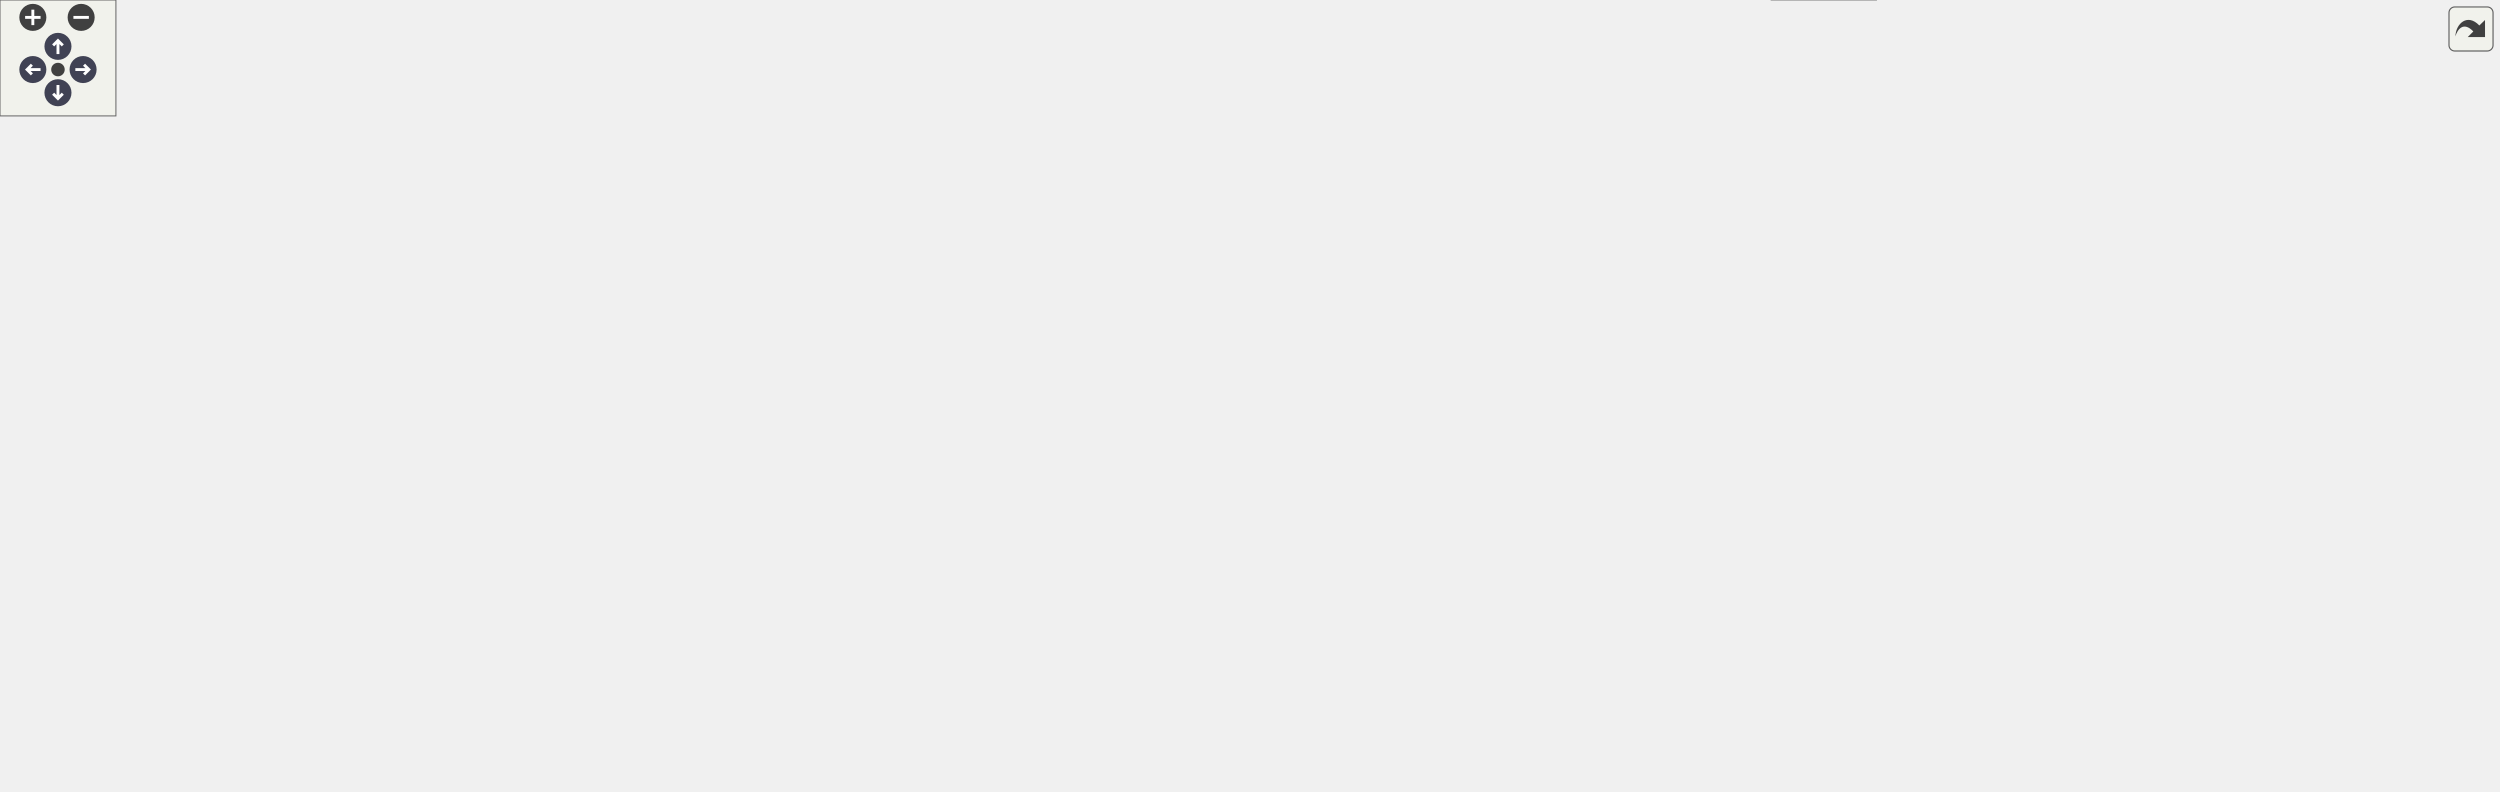
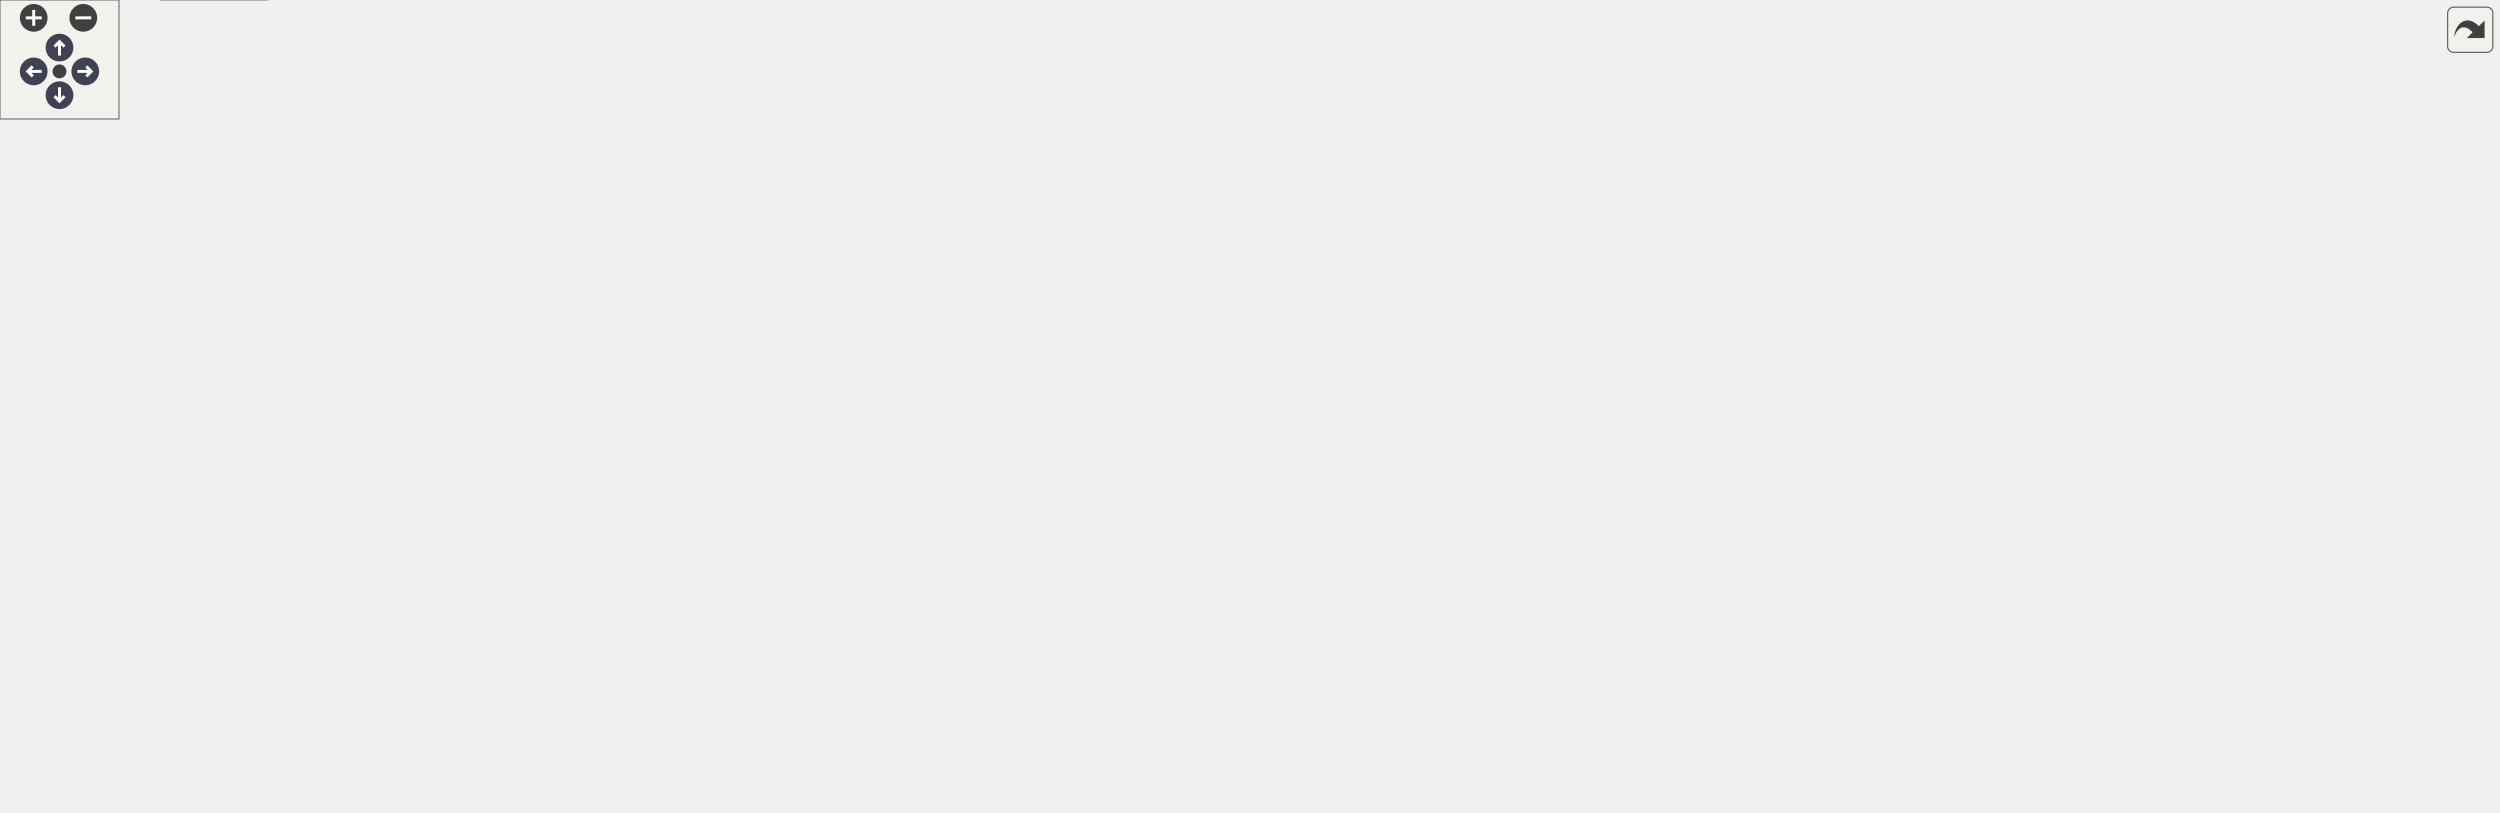
<svg xmlns="http://www.w3.org/2000/svg" xmlns:xlink="http://www.w3.org/1999/xlink" id="main" version="1.1" xml:space="preserve">
  <style type="text/css">
.node, .edge {opacity: 0.7;}
.node.selected, .edge.selected {opacity: 1;}
.edge:hover path { stroke: red; }
.edge:hover polygon { stroke: red; fill: red; }
</style>
  <defs>
    <circle id="rim" cx="0" cy="0" r="7" />
    <circle id="rim2" cx="0" cy="0" r="3.5" />
    <g id="zoomPlus">
      <use xlink:href="#rim" fill="#404040">
        <set attributeName="fill" to="#808080" begin="zoomplus.mouseover" end="zoomplus.mouseout" />
      </use>
      <path d="M-4,0h8M0,-4v8" fill="none" stroke="white" stroke-width="1.5" pointer-events="none" />
    </g>
    <g id="zoomMin">
      <use xlink:href="#rim" fill="#404040">
        <set attributeName="fill" to="#808080" begin="zoomminus.mouseover" end="zoomminus.mouseout" />
      </use>
      <path d="M-4,0h8" fill="none" stroke="white" stroke-width="1.5" pointer-events="none" />
    </g>
    <g id="arrowUp" transform="translate(30 24)">
      <use xlink:href="#rim" />
      <path pointer-events="none" fill="none" stroke="white" stroke-width="1.5" d="M0,-3.0v7 M-2.5,-0.5L0,-3.0L2.5,-0.5" />
    </g>
    <g id="arrowRight" transform="rotate(90) translate(36 -43)">
      <use xlink:href="#rim" />
      <path pointer-events="none" fill="none" stroke="white" stroke-width="1.5" d="M0,-3.0v7 M-2.5,-0.5L0,-3.0L2.5,-0.5" />
    </g>
    <g id="arrowDown" transform="rotate(180) translate(-30 -48)">
      <use xlink:href="#rim" />
      <path pointer-events="none" fill="none" stroke="white" stroke-width="1.5" d="M0,-3.0v7 M-2.5,-0.5L0,-3.0L2.5,-0.5" />
    </g>
    <g id="arrowLeft" transform="rotate(270) translate(-36 17)">
      <use xlink:href="#rim" />
      <path pointer-events="none" fill="none" stroke="white" stroke-width="1.5" d="M0,-3.0v7 M-2.5,-0.5L0,-3.0L2.5,-0.5" />
    </g>
    <g id="resetDef">
      <use xlink:href="#rim2" fill="#404040">
        <set attributeName="fill" to="#808080" begin="reset.mouseover" end="reset.mouseout" />
      </use>
    </g>
  </defs>
  <svg id="graph" class="graph">
    <g id="viewport">
      <g id="Node000001" class="node">
        <g id="a_Node000001">
          <a xlink:title=" ">
-             <polygon fill="#999999" stroke="#666666" points="1127,-349 1019,-349 1019,-330 1127,-330 1127,-349" />
-             <text text-anchor="middle" x="1073" y="-337" font-family="Helvetica,sans-Serif" font-size="10.00">SocketTLSContext.h</text>
+             <polygon fill="#999999" stroke="#666666" points="314,-349 206,-349 206,-330 314,-330 314,-349" />
+             <text text-anchor="middle" x="260" y="-337" font-family="Helvetica,sans-Serif" font-size="10.00">SocketTLSContext.h</text>
          </a>
        </g>
      </g>
      <g id="Node000002" class="node">
        <g id="a_Node000002">
          <a xlink:href="Arena_8h.html" target="_top" xlink:title=" ">
-             <polygon fill="white" stroke="#666666" points="897,-129 825,-129 825,-110 897,-110 897,-129" />
-             <text text-anchor="middle" x="861" y="-117" font-family="Helvetica,sans-Serif" font-size="10.00">core/Arena.h</text>
+             <polygon fill="white" stroke="#666666" points="176,-129 104,-129 104,-110 176,-110 176,-129" />
+             <text text-anchor="middle" x="140" y="-117" font-family="Helvetica,sans-Serif" font-size="10.00">core/Arena.h</text>
          </a>
        </g>
      </g>
      <g id="edge1_Node000001_Node000002" class="edge">
        <g id="a_edge1_Node000001_Node000002">
          <a xlink:title=" ">
-             <path fill="none" stroke="#63b8ff" d="M1024.15,-329.94C999.31,-323.52 970.01,-312.54 949,-294 900.1,-250.85 874.9,-174.08 865.47,-138.96" />
-             <polygon fill="#63b8ff" stroke="#63b8ff" points="868.82,-137.94 862.95,-129.12 862.04,-139.67 868.82,-137.94" />
+             <path fill="none" stroke="#63b8ff" d="M226.76,-330C207.54,-323.35 184.55,-312.13 171,-294 135.94,-247.1 135.97,-173.37 138.23,-139.13" />
+             <polygon fill="#63b8ff" stroke="#63b8ff" points="141.72,-139.37 139.03,-129.12 134.74,-138.81 141.72,-139.37" />
          </a>
        </g>
      </g>
      <g id="Node000004" class="node">
        <g id="a_Node000004">
          <a xlink:href="Except_8h.html" target="_top" xlink:title=" ">
-             <polygon fill="white" stroke="#666666" points="982.5,-74 905.5,-74 905.5,-55 982.5,-55 982.5,-74" />
-             <text text-anchor="middle" x="944" y="-62" font-family="Helvetica,sans-Serif" font-size="10.00">core/Except.h</text>
+             <polygon fill="white" stroke="#666666" points="146.5,-74 69.5,-74 69.5,-55 146.5,-55 146.5,-74" />
+             <text text-anchor="middle" x="108" y="-62" font-family="Helvetica,sans-Serif" font-size="10.00">core/Except.h</text>
          </a>
        </g>
      </g>
      <g id="edge5_Node000001_Node000004" class="edge">
        <g id="a_edge5_Node000001_Node000004">
          <a xlink:title=" ">
-             <path fill="none" stroke="#63b8ff" d="M1073,-329.82C1073,-311.48 1073,-267.44 1073,-230.5 1073,-230.5 1073,-230.5 1073,-173.5 1073,-124.7 1018.06,-93.6 979.89,-77.88" />
-             <polygon fill="#63b8ff" stroke="#63b8ff" points="980.69,-74.43 970.11,-74.03 978.13,-80.95 980.69,-74.43" />
+             <path fill="none" stroke="#63b8ff" d="M205.81,-338.89C129.61,-336.28 0,-318.85 0,-230.5 0,-230.5 0,-230.5 0,-173.5 0,-128.37 47.74,-95.51 79.74,-78.55" />
+             <polygon fill="#63b8ff" stroke="#63b8ff" points="81.36,-81.65 88.69,-74 78.19,-75.41 81.36,-81.65" />
          </a>
        </g>
      </g>
      <g id="Node000006" class="node">
        <g id="a_Node000006">
          <a xlink:href="SocketTLS_8h.html" target="_top" xlink:title=" ">
-             <polygon fill="white" stroke="#666666" points="1044.5,-294 957.5,-294 957.5,-275 1044.5,-275 1044.5,-294" />
-             <text text-anchor="middle" x="1001" y="-282" font-family="Helvetica,sans-Serif" font-size="10.00">tls/SocketTLS.h</text>
+             <polygon fill="white" stroke="#666666" points="267.5,-294 180.5,-294 180.5,-275 267.5,-275 267.5,-294" />
+             <text text-anchor="middle" x="224" y="-282" font-family="Helvetica,sans-Serif" font-size="10.00">tls/SocketTLS.h</text>
          </a>
        </g>
      </g>
      <g id="edge6_Node000001_Node000006" class="edge">
        <g id="a_edge6_Node000001_Node000006">
          <a xlink:title=" ">
-             <path fill="none" stroke="#63b8ff" d="M1061.43,-329.98C1050.58,-322 1034.12,-309.88 1021.12,-300.31" />
-             <polygon fill="#63b8ff" stroke="#63b8ff" points="1022.91,-297.28 1012.78,-294.17 1018.76,-302.92 1022.91,-297.28" />
+             <path fill="none" stroke="#63b8ff" d="M254.06,-329.75C249.02,-322.34 241.66,-311.5 235.49,-302.41" />
+             <polygon fill="#63b8ff" stroke="#63b8ff" points="238.35,-300.39 229.83,-294.09 232.56,-304.33 238.35,-300.39" />
          </a>
        </g>
      </g>
      <g id="Node000025" class="node">
        <g id="a_Node000025">
-           <a xlink:title=" ">
-             <polygon fill="#e0e0e0" stroke="#999999" points="1175,-294 1101,-294 1101,-275 1175,-275 1175,-294" />
-             <text text-anchor="middle" x="1138" y="-282" font-family="Helvetica,sans-Serif" font-size="10.00">openssl/ssl.h</text>
+           <a xlink:href="SocketTLSConfig_8h.html" target="_top" xlink:title=" ">
+             <polygon fill="white" stroke="#666666" points="468,-294 352,-294 352,-275 468,-275 468,-294" />
+             <text text-anchor="middle" x="410" y="-282" font-family="Helvetica,sans-Serif" font-size="10.00">tls/SocketTLSConfig.h</text>
          </a>
        </g>
      </g>
      <g id="edge38_Node000001_Node000025" class="edge">
        <g id="a_edge38_Node000001_Node000025">
          <a xlink:title=" ">
-             <path fill="none" stroke="#63b8ff" d="M1083.44,-329.98C1093.15,-322.07 1107.82,-310.11 1119.5,-300.58" />
-             <polygon fill="#63b8ff" stroke="#63b8ff" points="1121.83,-303.2 1127.37,-294.17 1117.4,-297.78 1121.83,-303.2" />
-           </a>
-         </g>
-       </g>
-       <g id="Node000026" class="node">
-         <g id="a_Node000026">
-           <a xlink:title=" ">
-             <polygon fill="#e0e0e0" stroke="#999999" points="1293,-294 1193,-294 1193,-275 1293,-275 1293,-294" />
-             <text text-anchor="middle" x="1243" y="-282" font-family="Helvetica,sans-Serif" font-size="10.00">openssl/x509_vfy.h</text>
-           </a>
-         </g>
-       </g>
-       <g id="edge39_Node000001_Node000026" class="edge">
-         <g id="a_edge39_Node000001_Node000026">
-           <a xlink:title=" ">
-             <path fill="none" stroke="#63b8ff" d="M1100.31,-329.98C1128.85,-321.09 1173.83,-307.07 1205.64,-297.15" />
-             <polygon fill="#63b8ff" stroke="#63b8ff" points="1206.97,-300.4 1215.47,-294.08 1204.88,-293.72 1206.97,-300.4" />
+             <path fill="none" stroke="#63b8ff" d="M284.1,-329.98C308.88,-321.23 347.7,-307.51 375.69,-297.62" />
+             <polygon fill="#63b8ff" stroke="#63b8ff" points="377.2,-300.8 385.46,-294.17 374.87,-294.2 377.2,-300.8" />
+           </a>
+         </g>
+       </g>
+       <g id="Node000027" class="node">
+         <g id="a_Node000027">
+           <a xlink:title=" ">
+             <polygon fill="#e0e0e0" stroke="#999999" points="360,-239 286,-239 286,-220 360,-220 360,-239" />
+             <text text-anchor="middle" x="323" y="-227" font-family="Helvetica,sans-Serif" font-size="10.00">openssl/ssl.h</text>
+           </a>
+         </g>
+       </g>
+       <g id="edge43_Node000001_Node000027" class="edge">
+         <g id="a_edge43_Node000001_Node000027">
+           <a xlink:title=" ">
+             <path fill="none" stroke="#63b8ff" d="M265.16,-329.66C275.54,-311.85 299.16,-271.37 312.79,-248.01" />
+             <polygon fill="#63b8ff" stroke="#63b8ff" points="315.93,-249.56 317.95,-239.16 309.89,-246.03 315.93,-249.56" />
+           </a>
+         </g>
+       </g>
+       <g id="Node000030" class="node">
+         <g id="a_Node000030">
+           <a xlink:title=" ">
+             <polygon fill="#e0e0e0" stroke="#999999" points="586,-294 486,-294 486,-275 586,-275 586,-294" />
+             <text text-anchor="middle" x="536" y="-282" font-family="Helvetica,sans-Serif" font-size="10.00">openssl/x509_vfy.h</text>
+           </a>
+         </g>
+       </g>
+       <g id="edge44_Node000001_Node000030" class="edge">
+         <g id="a_edge44_Node000001_Node000030">
+           <a xlink:title=" ">
+             <path fill="none" stroke="#63b8ff" d="M304.34,-329.98C352.49,-320.74 429.42,-305.97 481.29,-296.01" />
+             <polygon fill="#63b8ff" stroke="#63b8ff" points="482.15,-299.41 491.31,-294.08 480.83,-292.53 482.15,-299.41" />
          </a>
        </g>
      </g>
      <g id="Node000003" class="node">
        <g id="a_Node000003">
          <a xlink:title=" ">
-             <polygon fill="#e0e0e0" stroke="#999999" points="819,-74 767,-74 767,-55 819,-55 819,-74" />
-             <text text-anchor="middle" x="793" y="-62" font-family="Helvetica,sans-Serif" font-size="10.00">stddef.h</text>
+             <polygon fill="#e0e0e0" stroke="#999999" points="661,-74 609,-74 609,-55 661,-55 661,-74" />
+             <text text-anchor="middle" x="635" y="-62" font-family="Helvetica,sans-Serif" font-size="10.00">stddef.h</text>
          </a>
        </g>
      </g>
      <g id="edge2_Node000002_Node000003" class="edge">
        <g id="a_edge2_Node000002_Node000003">
          <a xlink:title=" ">
-             <path fill="none" stroke="#63b8ff" d="M850.07,-109.98C839.92,-102.07 824.58,-90.11 812.35,-80.58" />
-             <polygon fill="#63b8ff" stroke="#63b8ff" points="814.16,-77.56 804.12,-74.17 809.86,-83.08 814.16,-77.56" />
+             <path fill="none" stroke="#63b8ff" d="M176.4,-114.6C268,-104.8 507.25,-79.18 598.72,-69.38" />
+             <polygon fill="#63b8ff" stroke="#63b8ff" points="599.3,-72.84 608.87,-68.3 598.56,-65.88 599.3,-72.84" />
          </a>
        </g>
      </g>
      <g id="edge3_Node000002_Node000004" class="edge">
        <g id="a_edge3_Node000002_Node000004">
          <a xlink:title=" ">
-             <path fill="none" stroke="#63b8ff" d="M874.34,-109.98C887.09,-101.84 906.55,-89.41 921.67,-79.76" />
-             <polygon fill="#63b8ff" stroke="#63b8ff" points="923.88,-82.5 930.42,-74.17 920.11,-76.6 923.88,-82.5" />
+             <path fill="none" stroke="#63b8ff" d="M134.72,-109.75C130.29,-102.42 123.84,-91.73 118.38,-82.7" />
+             <polygon fill="#63b8ff" stroke="#63b8ff" points="121.35,-80.84 113.19,-74.09 115.36,-84.46 121.35,-80.84" />
          </a>
        </g>
      </g>
      <g id="Node000005" class="node">
        <g id="a_Node000005">
          <a xlink:title=" ">
-             <polygon fill="#e0e0e0" stroke="#999999" points="971,-19 917,-19 917,0 971,0 971,-19" />
-             <text text-anchor="middle" x="944" y="-7" font-family="Helvetica,sans-Serif" font-size="10.00">setjmp.h</text>
+             <polygon fill="#e0e0e0" stroke="#999999" points="135,-19 81,-19 81,0 135,0 135,-19" />
+             <text text-anchor="middle" x="108" y="-7" font-family="Helvetica,sans-Serif" font-size="10.00">setjmp.h</text>
          </a>
        </g>
      </g>
      <g id="edge4_Node000004_Node000005" class="edge">
        <g id="a_edge4_Node000004_Node000005">
          <a xlink:title=" ">
-             <path fill="none" stroke="#63b8ff" d="M944,-54.75C944,-47.8 944,-37.85 944,-29.13" />
-             <polygon fill="#63b8ff" stroke="#63b8ff" points="947.5,-29.09 944,-19.09 940.5,-29.09 947.5,-29.09" />
+             <path fill="none" stroke="#63b8ff" d="M108,-54.75C108,-47.8 108,-37.85 108,-29.13" />
+             <polygon fill="#63b8ff" stroke="#63b8ff" points="111.5,-29.09 108,-19.09 104.5,-29.09 111.5,-29.09" />
          </a>
        </g>
      </g>
      <g id="edge7_Node000006_Node000004" class="edge">
        <g id="a_edge7_Node000006_Node000004">
          <a xlink:title=" ">
-             <path fill="none" stroke="#63b8ff" d="M998.77,-274.95C990.38,-242.88 960.65,-129.2 948.87,-84.12" />
-             <polygon fill="#63b8ff" stroke="#63b8ff" points="952.2,-83.01 946.28,-74.22 945.42,-84.78 952.2,-83.01" />
+             <path fill="none" stroke="#63b8ff" d="M210.39,-274.79C179.67,-254.1 106.23,-198.47 88,-129 83.88,-113.3 90.3,-95.71 96.94,-83.03" />
+             <polygon fill="#63b8ff" stroke="#63b8ff" points="100.15,-84.46 102.11,-74.05 94.09,-80.97 100.15,-84.46" />
          </a>
        </g>
      </g>
      <g id="Node000007" class="node">
        <g id="a_Node000007">
          <a xlink:href="Socket_8h.html" target="_top" xlink:title=" ">
-             <polygon fill="white" stroke="#666666" points="803,-239 715,-239 715,-220 803,-220 803,-239" />
-             <text text-anchor="middle" x="759" y="-227" font-family="Helvetica,sans-Serif" font-size="10.00">socket/Socket.h</text>
+             <polygon fill="white" stroke="#666666" points="268,-239 180,-239 180,-220 268,-220 268,-239" />
+             <text text-anchor="middle" x="224" y="-227" font-family="Helvetica,sans-Serif" font-size="10.00">socket/Socket.h</text>
          </a>
        </g>
      </g>
      <g id="edge8_Node000006_Node000007" class="edge">
        <g id="a_edge8_Node000006_Node000007">
          <a xlink:title=" ">
-             <path fill="none" stroke="#63b8ff" d="M962.12,-274.98C920.26,-265.82 853.57,-251.21 808.12,-241.26" />
-             <polygon fill="#63b8ff" stroke="#63b8ff" points="808.7,-237.8 798.19,-239.08 807.21,-244.64 808.7,-237.8" />
+             <path fill="none" stroke="#63b8ff" d="M224,-274.75C224,-267.8 224,-257.85 224,-249.13" />
+             <polygon fill="#63b8ff" stroke="#63b8ff" points="227.5,-249.09 224,-239.09 220.5,-249.09 227.5,-249.09" />
          </a>
        </g>
      </g>
      <g id="edge9_Node000007_Node000004" class="edge">
        <g id="a_edge9_Node000007_Node000004">
          <a xlink:title=" ">
-             <path fill="none" stroke="#63b8ff" d="M786.97,-219.94C825.14,-206.77 892.91,-177.81 929,-129 938.57,-116.05 942.14,-97.89 943.42,-84.31" />
-             <polygon fill="#63b8ff" stroke="#63b8ff" points="946.92,-84.39 944.04,-74.19 939.93,-83.96 946.92,-84.39" />
+             <path fill="none" stroke="#63b8ff" d="M203.59,-219.94C173.33,-206 117.71,-175.2 95,-129 87.95,-114.66 92.72,-96.68 98.37,-83.52" />
+             <polygon fill="#63b8ff" stroke="#63b8ff" points="101.69,-84.69 102.88,-74.16 95.39,-81.65 101.69,-84.69" />
          </a>
        </g>
      </g>
      <g id="Node000008" class="node">
        <g id="a_Node000008">
          <a xlink:href="SocketConfig_8h.html" target="_top" xlink:title=" ">
-             <polygon fill="white" stroke="#666666" points="229,-129 123,-129 123,-110 229,-110 229,-129" />
-             <text text-anchor="middle" x="176" y="-117" font-family="Helvetica,sans-Serif" font-size="10.00">core/SocketConfig.h</text>
+             <polygon fill="white" stroke="#666666" points="992,-129 886,-129 886,-110 992,-110 992,-129" />
+             <text text-anchor="middle" x="939" y="-117" font-family="Helvetica,sans-Serif" font-size="10.00">core/SocketConfig.h</text>
          </a>
        </g>
      </g>
      <g id="edge10_Node000007_Node000008" class="edge">
        <g id="a_edge10_Node000007_Node000008">
          <a xlink:title=" ">
-             <path fill="none" stroke="#63b8ff" d="M714.83,-224.39C650.18,-217.99 526.13,-204.24 422,-184 347.62,-169.55 262.3,-145.9 214.21,-131.9" />
-             <polygon fill="#63b8ff" stroke="#63b8ff" points="215.11,-128.52 204.53,-129.07 213.14,-135.24 215.11,-128.52" />
+             <path fill="none" stroke="#63b8ff" d="M268.23,-221.28C271.2,-220.84 274.14,-220.41 277,-220 406.02,-201.68 439.07,-203 568,-184 680.14,-167.48 810.66,-144.19 883.15,-130.89" />
+             <polygon fill="#63b8ff" stroke="#63b8ff" points="884.21,-134.25 893.42,-129 882.95,-127.37 884.21,-134.25" />
          </a>
        </g>
      </g>
      <g id="Node000017" class="node">
        <g id="a_Node000017">
          <a xlink:href="SocketDNS_8h.html" target="_top" xlink:title=" ">
-             <polygon fill="white" stroke="#666666" points="807,-129 711,-129 711,-110 807,-110 807,-129" />
-             <text text-anchor="middle" x="759" y="-117" font-family="Helvetica,sans-Serif" font-size="10.00">dns/SocketDNS.h</text>
+             <polygon fill="white" stroke="#666666" points="754,-129 658,-129 658,-110 754,-110 754,-129" />
+             <text text-anchor="middle" x="706" y="-117" font-family="Helvetica,sans-Serif" font-size="10.00">dns/SocketDNS.h</text>
          </a>
        </g>
      </g>
      <g id="edge20_Node000007_Node000017" class="edge">
        <g id="a_edge20_Node000007_Node000017">
          <a xlink:title=" ">
-             <path fill="none" stroke="#63b8ff" d="M759,-219.66C759,-202.17 759,-162.8 759,-139.27" />
-             <polygon fill="#63b8ff" stroke="#63b8ff" points="762.5,-139.16 759,-129.16 755.5,-139.16 762.5,-139.16" />
+             <path fill="none" stroke="#63b8ff" d="M268.24,-221.36C271.2,-220.89 274.14,-220.44 277,-220 386.66,-203.22 416.25,-210.39 524,-184 578.97,-170.54 640.73,-147.15 676.32,-132.83" />
+             <polygon fill="#63b8ff" stroke="#63b8ff" points="677.69,-136.05 685.64,-129.04 675.06,-129.56 677.69,-136.05" />
          </a>
        </g>
      </g>
      <g id="Node000019" class="node">
        <g id="a_Node000019">
          <a xlink:href="SocketCommon_8h.html" target="_top" xlink:title=" ">
-             <polygon fill="white" stroke="#666666" points="559,-184 431,-184 431,-165 559,-165 559,-184" />
-             <text text-anchor="middle" x="495" y="-172" font-family="Helvetica,sans-Serif" font-size="10.00">socket/SocketCommon.h</text>
+             <polygon fill="white" stroke="#666666" points="515,-184 387,-184 387,-165 515,-165 515,-184" />
+             <text text-anchor="middle" x="451" y="-172" font-family="Helvetica,sans-Serif" font-size="10.00">socket/SocketCommon.h</text>
          </a>
        </g>
      </g>
      <g id="edge25_Node000007_Node000019" class="edge">
        <g id="a_edge25_Node000007_Node000019">
          <a xlink:title=" ">
-             <path fill="none" stroke="#63b8ff" d="M716.58,-219.98C670.63,-210.76 597.25,-196.03 547.65,-186.07" />
-             <polygon fill="#63b8ff" stroke="#63b8ff" points="548.24,-182.62 537.75,-184.08 546.86,-189.48 548.24,-182.62" />
+             <path fill="none" stroke="#63b8ff" d="M260.47,-219.98C299.57,-210.86 361.77,-196.33 404.39,-186.38" />
+             <polygon fill="#63b8ff" stroke="#63b8ff" points="405.3,-189.76 414.24,-184.08 403.71,-182.95 405.3,-189.76" />
          </a>
        </g>
      </g>
      <g id="edge15_Node000008_Node000003" class="edge">
        <g id="a_edge15_Node000008_Node000003">
          <a xlink:title=" ">
-             <path fill="none" stroke="#63b8ff" d="M229.07,-110.99C232.09,-110.63 235.08,-110.3 238,-110 465.18,-86.59 527.32,-108.81 756.73,-73.93" />
-             <polygon fill="#63b8ff" stroke="#63b8ff" points="757.37,-77.37 766.72,-72.39 756.31,-70.45 757.37,-77.37" />
+             <path fill="none" stroke="#63b8ff" d="M885.92,-110.77C833.83,-102.93 751.93,-89.97 671.14,-73.9" />
+             <polygon fill="#63b8ff" stroke="#63b8ff" points="671.79,-70.46 661.3,-71.93 670.42,-77.32 671.79,-70.46" />
          </a>
        </g>
      </g>
      <g id="Node000009" class="node">
        <g id="a_Node000009">
          <a xlink:title=" ">
-             <polygon fill="#e0e0e0" stroke="#999999" points="192.5,-74 145.5,-74 145.5,-55 192.5,-55 192.5,-74" />
-             <text text-anchor="middle" x="169" y="-62" font-family="Helvetica,sans-Serif" font-size="10.00">errno.h</text>
+             <polygon fill="#e0e0e0" stroke="#999999" points="1170.5,-74 1123.5,-74 1123.5,-55 1170.5,-55 1170.5,-74" />
+             <text text-anchor="middle" x="1147" y="-62" font-family="Helvetica,sans-Serif" font-size="10.00">errno.h</text>
          </a>
        </g>
      </g>
      <g id="edge11_Node000008_Node000009" class="edge">
        <g id="a_edge11_Node000008_Node000009">
          <a xlink:title=" ">
-             <path fill="none" stroke="#63b8ff" d="M174.84,-109.75C173.93,-102.8 172.61,-92.85 171.46,-84.13" />
-             <polygon fill="#63b8ff" stroke="#63b8ff" points="174.91,-83.54 170.13,-74.09 167.97,-84.46 174.91,-83.54" />
+             <path fill="none" stroke="#63b8ff" d="M973.43,-109.92C1006.92,-101.55 1059.5,-88.34 1113.5,-74.37" />
+             <polygon fill="#63b8ff" stroke="#63b8ff" points="1114.44,-77.74 1123.24,-71.84 1112.68,-70.96 1114.44,-77.74" />
          </a>
        </g>
      </g>
      <g id="Node000010" class="node">
        <g id="a_Node000010">
          <a xlink:title=" ">
-             <polygon fill="#e0e0e0" stroke="#999999" points="44,-74 0,-74 0,-55 44,-55 44,-74" />
-             <text text-anchor="middle" x="22" y="-62" font-family="Helvetica,sans-Serif" font-size="10.00">fcntl.h</text>
+             <polygon fill="#e0e0e0" stroke="#999999" points="898,-74 854,-74 854,-55 898,-55 898,-74" />
+             <text text-anchor="middle" x="876" y="-62" font-family="Helvetica,sans-Serif" font-size="10.00">fcntl.h</text>
          </a>
        </g>
      </g>
      <g id="edge12_Node000008_Node000010" class="edge">
        <g id="a_edge12_Node000008_Node000010">
          <a xlink:title=" ">
-             <path fill="none" stroke="#63b8ff" d="M151.26,-109.98C124.79,-100.88 82.72,-86.4 53.81,-76.45" />
-             <polygon fill="#63b8ff" stroke="#63b8ff" points="54.78,-73.08 44.18,-73.13 52.5,-79.7 54.78,-73.08" />
+             <path fill="none" stroke="#63b8ff" d="M928.88,-109.98C919.56,-102.15 905.53,-90.34 894.26,-80.86" />
+             <polygon fill="#63b8ff" stroke="#63b8ff" points="896.21,-77.93 886.31,-74.17 891.71,-83.29 896.21,-77.93" />
          </a>
        </g>
      </g>
      <g id="Node000011" class="node">
        <g id="a_Node000011">
          <a xlink:title=" ">
-             <polygon fill="#e0e0e0" stroke="#999999" points="127.5,-74 62.5,-74 62.5,-55 127.5,-55 127.5,-74" />
-             <text text-anchor="middle" x="95" y="-62" font-family="Helvetica,sans-Serif" font-size="10.00">netinet/in.h</text>
+             <polygon fill="#e0e0e0" stroke="#999999" points="835.5,-74 770.5,-74 770.5,-55 835.5,-55 835.5,-74" />
+             <text text-anchor="middle" x="803" y="-62" font-family="Helvetica,sans-Serif" font-size="10.00">netinet/in.h</text>
          </a>
        </g>
      </g>
      <g id="edge13_Node000008_Node000011" class="edge">
        <g id="a_edge13_Node000008_Node000011">
          <a xlink:title=" ">
-             <path fill="none" stroke="#63b8ff" d="M162.99,-109.98C150.54,-101.84 131.54,-89.41 116.79,-79.76" />
-             <polygon fill="#63b8ff" stroke="#63b8ff" points="118.54,-76.72 108.25,-74.17 114.7,-82.57 118.54,-76.72" />
+             <path fill="none" stroke="#63b8ff" d="M917.15,-109.98C894.88,-101.3 860.1,-87.75 834.78,-77.88" />
+             <polygon fill="#63b8ff" stroke="#63b8ff" points="835.84,-74.54 825.25,-74.17 833.29,-81.06 835.84,-74.54" />
          </a>
        </g>
      </g>
      <g id="Node000012" class="node">
        <g id="a_Node000012">
          <a xlink:title=" ">
-             <polygon fill="#e0e0e0" stroke="#999999" points="281.5,-74 210.5,-74 210.5,-55 281.5,-55 281.5,-74" />
-             <text text-anchor="middle" x="246" y="-62" font-family="Helvetica,sans-Serif" font-size="10.00">netinet/tcp.h</text>
+             <polygon fill="#e0e0e0" stroke="#999999" points="1259.5,-74 1188.5,-74 1188.5,-55 1259.5,-55 1259.5,-74" />
+             <text text-anchor="middle" x="1224" y="-62" font-family="Helvetica,sans-Serif" font-size="10.00">netinet/tcp.h</text>
          </a>
        </g>
      </g>
      <g id="edge14_Node000008_Node000012" class="edge">
        <g id="a_edge14_Node000008_Node000012">
          <a xlink:title=" ">
-             <path fill="none" stroke="#63b8ff" d="M187.25,-109.98C197.8,-102 213.8,-89.88 226.44,-80.31" />
-             <polygon fill="#63b8ff" stroke="#63b8ff" points="228.69,-83 234.55,-74.17 224.46,-77.42 228.69,-83" />
+             <path fill="none" stroke="#63b8ff" d="M985.67,-110C1032.06,-101.53 1105.51,-88.04 1178.21,-74.33" />
+             <polygon fill="#63b8ff" stroke="#63b8ff" points="1179.29,-77.69 1188.46,-72.39 1177.99,-70.81 1179.29,-77.69" />
          </a>
        </g>
      </g>
      <g id="Node000013" class="node">
        <g id="a_Node000013">
          <a xlink:title=" ">
-             <polygon fill="#e0e0e0" stroke="#999999" points="346,-74 300,-74 300,-55 346,-55 346,-74" />
-             <text text-anchor="middle" x="323" y="-62" font-family="Helvetica,sans-Serif" font-size="10.00">stdio.h</text>
+             <polygon fill="#e0e0e0" stroke="#999999" points="962,-74 916,-74 916,-55 962,-55 962,-74" />
+             <text text-anchor="middle" x="939" y="-62" font-family="Helvetica,sans-Serif" font-size="10.00">stdio.h</text>
          </a>
        </g>
      </g>
      <g id="edge16_Node000008_Node000013" class="edge">
        <g id="a_edge16_Node000008_Node000013">
          <a xlink:title=" ">
-             <path fill="none" stroke="#63b8ff" d="M199.62,-109.98C224.19,-101.12 262.86,-87.18 290.35,-77.27" />
-             <polygon fill="#63b8ff" stroke="#63b8ff" points="291.71,-80.5 299.93,-73.82 289.33,-73.92 291.71,-80.5" />
+             <path fill="none" stroke="#63b8ff" d="M939,-109.75C939,-102.8 939,-92.85 939,-84.13" />
+             <polygon fill="#63b8ff" stroke="#63b8ff" points="942.5,-84.09 939,-74.09 935.5,-84.09 942.5,-84.09" />
          </a>
        </g>
      </g>
      <g id="Node000014" class="node">
        <g id="a_Node000014">
          <a xlink:title=" ">
-             <polygon fill="#e0e0e0" stroke="#999999" points="681.5,-74 608.5,-74 608.5,-55 681.5,-55 681.5,-74" />
-             <text text-anchor="middle" x="645" y="-62" font-family="Helvetica,sans-Serif" font-size="10.00">sys/socket.h</text>
+             <polygon fill="#e0e0e0" stroke="#999999" points="752.5,-74 679.5,-74 679.5,-55 752.5,-55 752.5,-74" />
+             <text text-anchor="middle" x="716" y="-62" font-family="Helvetica,sans-Serif" font-size="10.00">sys/socket.h</text>
          </a>
        </g>
      </g>
      <g id="edge17_Node000008_Node000014" class="edge">
        <g id="a_edge17_Node000008_Node000014">
          <a xlink:title=" ">
-             <path fill="none" stroke="#63b8ff" d="M229.09,-111.12C232.1,-110.74 235.09,-110.36 238,-110 368.38,-93.94 522.62,-77.88 598.33,-70.18" />
-             <polygon fill="#63b8ff" stroke="#63b8ff" points="598.88,-73.65 608.48,-69.15 598.18,-66.68 598.88,-73.65" />
+             <path fill="none" stroke="#63b8ff" d="M903.17,-109.98C864.84,-100.87 803.92,-86.4 762.05,-76.45" />
+             <polygon fill="#63b8ff" stroke="#63b8ff" points="762.65,-72.99 752.11,-74.08 761.03,-79.8 762.65,-72.99" />
          </a>
        </g>
      </g>
      <g id="Node000015" class="node">
        <g id="a_Node000015">
          <a xlink:title=" ">
-             <polygon fill="#e0e0e0" stroke="#999999" points="420,-74 364,-74 364,-55 420,-55 420,-74" />
-             <text text-anchor="middle" x="392" y="-62" font-family="Helvetica,sans-Serif" font-size="10.00">sys/uio.h</text>
+             <polygon fill="#e0e0e0" stroke="#999999" points="1036,-74 980,-74 980,-55 1036,-55 1036,-74" />
+             <text text-anchor="middle" x="1008" y="-62" font-family="Helvetica,sans-Serif" font-size="10.00">sys/uio.h</text>
          </a>
        </g>
      </g>
      <g id="edge18_Node000008_Node000015" class="edge">
        <g id="a_edge18_Node000008_Node000015">
          <a xlink:title=" ">
-             <path fill="none" stroke="#63b8ff" d="M210.7,-109.98C249.95,-100.35 313.65,-84.72 354.15,-74.79" />
-             <polygon fill="#63b8ff" stroke="#63b8ff" points="355.04,-78.17 363.92,-72.39 353.37,-71.37 355.04,-78.17" />
+             <path fill="none" stroke="#63b8ff" d="M950.09,-109.98C960.49,-102 976.26,-89.88 988.72,-80.31" />
+             <polygon fill="#63b8ff" stroke="#63b8ff" points="990.91,-83.04 996.71,-74.17 986.65,-77.49 990.91,-83.04" />
          </a>
        </g>
      </g>
      <g id="Node000016" class="node">
        <g id="a_Node000016">
          <a xlink:title=" ">
-             <polygon fill="#e0e0e0" stroke="#999999" points="489.5,-74 438.5,-74 438.5,-55 489.5,-55 489.5,-74" />
-             <text text-anchor="middle" x="464" y="-62" font-family="Helvetica,sans-Serif" font-size="10.00">unistd.h</text>
+             <polygon fill="#e0e0e0" stroke="#999999" points="1105.5,-74 1054.5,-74 1054.5,-55 1105.5,-55 1105.5,-74" />
+             <text text-anchor="middle" x="1080" y="-62" font-family="Helvetica,sans-Serif" font-size="10.00">unistd.h</text>
          </a>
        </g>
      </g>
      <g id="edge19_Node000008_Node000016" class="edge">
        <g id="a_edge19_Node000008_Node000016">
          <a xlink:title=" ">
-             <path fill="none" stroke="#63b8ff" d="M229.01,-110.19C278.12,-102.27 353.43,-89.53 428.34,-74.02" />
-             <polygon fill="#63b8ff" stroke="#63b8ff" points="429.36,-77.38 438.43,-71.91 427.92,-70.53 429.36,-77.38" />
+             <path fill="none" stroke="#63b8ff" d="M961.65,-109.98C984.85,-101.27 1021.12,-87.63 1047.4,-77.75" />
+             <polygon fill="#63b8ff" stroke="#63b8ff" points="1048.8,-80.97 1056.93,-74.17 1046.34,-74.41 1048.8,-80.97" />
          </a>
        </g>
      </g>
      <g id="edge23_Node000017_Node000003" class="edge">
        <g id="a_edge23_Node000017_Node000003">
          <a xlink:title=" ">
-             <path fill="none" stroke="#63b8ff" d="M764.61,-109.75C769.32,-102.42 776.17,-91.73 781.97,-82.7" />
-             <polygon fill="#63b8ff" stroke="#63b8ff" points="785.04,-84.4 787.49,-74.09 779.14,-80.62 785.04,-84.4" />
+             <path fill="none" stroke="#63b8ff" d="M694.59,-109.98C683.89,-102 667.66,-89.88 654.84,-80.31" />
+             <polygon fill="#63b8ff" stroke="#63b8ff" points="656.72,-77.35 646.61,-74.17 652.53,-82.96 656.72,-77.35" />
          </a>
        </g>
      </g>
      <g id="edge21_Node000017_Node000004" class="edge">
        <g id="a_edge21_Node000017_Node000004">
          <a xlink:title=" ">
-             <path fill="none" stroke="#63b8ff" d="M788.72,-109.98C820.05,-101.01 869.57,-86.82 904.24,-76.89" />
-             <polygon fill="#63b8ff" stroke="#63b8ff" points="905.39,-80.2 914.04,-74.08 903.47,-73.47 905.39,-80.2" />
+             <path fill="none" stroke="#63b8ff" d="M657.83,-111.09C654.84,-110.7 651.88,-110.33 649,-110 468.08,-89.09 252.01,-74.39 156.96,-68.44" />
+             <polygon fill="#63b8ff" stroke="#63b8ff" points="156.99,-64.94 146.79,-67.81 156.55,-71.92 156.99,-64.94" />
          </a>
        </g>
      </g>
      <g id="edge24_Node000017_Node000014" class="edge">
        <g id="a_edge24_Node000017_Node000014">
          <a xlink:title=" ">
-             <path fill="none" stroke="#63b8ff" d="M740.68,-109.98C722.34,-101.46 693.89,-88.23 672.77,-78.41" />
-             <polygon fill="#63b8ff" stroke="#63b8ff" points="674.19,-75.21 663.65,-74.17 671.24,-81.56 674.19,-75.21" />
+             <path fill="none" stroke="#63b8ff" d="M707.65,-109.75C708.96,-102.8 710.84,-92.85 712.48,-84.13" />
+             <polygon fill="#63b8ff" stroke="#63b8ff" points="715.96,-84.56 714.38,-74.09 709.09,-83.27 715.96,-84.56" />
          </a>
        </g>
      </g>
      <g id="Node000018" class="node">
        <g id="a_Node000018">
          <a xlink:title=" ">
-             <polygon fill="#e0e0e0" stroke="#999999" points="748.5,-74 699.5,-74 699.5,-55 748.5,-55 748.5,-74" />
-             <text text-anchor="middle" x="724" y="-62" font-family="Helvetica,sans-Serif" font-size="10.00">netdb.h</text>
+             <polygon fill="#e0e0e0" stroke="#999999" points="428.5,-74 379.5,-74 379.5,-55 428.5,-55 428.5,-74" />
+             <text text-anchor="middle" x="404" y="-62" font-family="Helvetica,sans-Serif" font-size="10.00">netdb.h</text>
          </a>
        </g>
      </g>
      <g id="edge22_Node000017_Node000018" class="edge">
        <g id="a_edge22_Node000017_Node000018">
          <a xlink:title=" ">
-             <path fill="none" stroke="#63b8ff" d="M753.22,-109.75C748.38,-102.42 741.32,-91.73 735.36,-82.7" />
-             <polygon fill="#63b8ff" stroke="#63b8ff" points="738.1,-80.5 729.67,-74.09 732.26,-84.36 738.1,-80.5" />
+             <path fill="none" stroke="#63b8ff" d="M657.81,-110.04C596.61,-99.3 492.5,-81.03 438.61,-71.57" />
+             <polygon fill="#63b8ff" stroke="#63b8ff" points="438.99,-68.09 428.53,-69.81 437.78,-74.98 438.99,-68.09" />
          </a>
        </g>
      </g>
      <g id="edge35_Node000019_Node000002" class="edge">
        <g id="a_edge35_Node000019_Node000002">
          <a xlink:title=" ">
-             <path fill="none" stroke="#63b8ff" d="M559.09,-165.55C621.76,-157.57 720.15,-144.47 814.66,-129.15" />
-             <polygon fill="#63b8ff" stroke="#63b8ff" points="815.37,-132.58 824.68,-127.52 814.24,-125.68 815.37,-132.58" />
+             <path fill="none" stroke="#63b8ff" d="M401.03,-164.98C341.75,-154.88 243.72,-138.18 186.15,-128.37" />
+             <polygon fill="#63b8ff" stroke="#63b8ff" points="186.69,-124.91 176.24,-126.68 185.51,-131.81 186.69,-124.91" />
          </a>
        </g>
      </g>
      <g id="edge36_Node000019_Node000004" class="edge">
        <g id="a_edge36_Node000019_Node000004">
          <a xlink:title=" ">
-             <path fill="none" stroke="#63b8ff" d="M559.41,-173.39C660.35,-172.1 850.1,-164.81 906,-129 922.19,-118.63 932.44,-98.68 938.16,-83.9" />
-             <polygon fill="#63b8ff" stroke="#63b8ff" points="941.53,-84.85 941.54,-74.26 934.93,-82.53 941.53,-84.85" />
+             <path fill="none" stroke="#63b8ff" d="M399.69,-164.99C358.84,-157.53 300.49,-145.31 251,-129 208.54,-115 161.56,-92.76 133.43,-78.65" />
+             <polygon fill="#63b8ff" stroke="#63b8ff" points="134.81,-75.43 124.31,-74.03 131.65,-81.67 134.81,-75.43" />
          </a>
        </g>
      </g>
      <g id="edge37_Node000019_Node000008" class="edge">
        <g id="a_edge37_Node000019_Node000008">
          <a xlink:title=" ">
-             <path fill="none" stroke="#63b8ff" d="M443.75,-164.98C387.56,-155.65 297.43,-140.67 237.48,-130.71" />
-             <polygon fill="#63b8ff" stroke="#63b8ff" points="237.83,-127.22 227.39,-129.04 236.68,-134.13 237.83,-127.22" />
+             <path fill="none" stroke="#63b8ff" d="M515.24,-167.13C597.84,-158.84 745.7,-143.68 872,-129 873.28,-128.85 874.57,-128.7 875.87,-128.55" />
+             <polygon fill="#63b8ff" stroke="#63b8ff" points="876.47,-132 885.98,-127.33 875.64,-125.05 876.47,-132" />
          </a>
        </g>
      </g>
      <g id="edge28_Node000019_Node000010" class="edge">
        <g id="a_edge28_Node000019_Node000010">
          <a xlink:title=" ">
-             <path fill="none" stroke="#63b8ff" d="M430.8,-170.79C334.15,-165.96 156.36,-153.94 98,-129 73.19,-118.4 50.23,-96.93 36.19,-81.9" />
-             <polygon fill="#63b8ff" stroke="#63b8ff" points="38.64,-79.4 29.34,-74.33 33.45,-84.09 38.64,-79.4" />
+             <path fill="none" stroke="#63b8ff" d="M515.31,-169.63C601.75,-163.69 750.31,-150.68 800,-129 824.73,-118.21 847.7,-96.78 861.78,-81.82" />
+             <polygon fill="#63b8ff" stroke="#63b8ff" points="864.5,-84.03 868.64,-74.28 859.32,-79.32 864.5,-84.03" />
          </a>
        </g>
      </g>
      <g id="edge30_Node000019_Node000011" class="edge">
        <g id="a_edge30_Node000019_Node000011">
          <a xlink:title=" ">
-             <path fill="none" stroke="#63b8ff" d="M430.72,-174.26C334.84,-174.06 160.61,-168.12 114,-129 101.06,-118.14 96.71,-98.86 95.36,-84.39" />
-             <polygon fill="#63b8ff" stroke="#63b8ff" points="98.84,-83.86 94.81,-74.06 91.85,-84.23 98.84,-83.86" />
+             <path fill="none" stroke="#63b8ff" d="M515.12,-172.42C598.84,-169.74 739.37,-160.53 779,-129 792.67,-118.12 798.55,-98.55 801.09,-84.01" />
+             <polygon fill="#63b8ff" stroke="#63b8ff" points="804.56,-84.47 802.45,-74.09 797.62,-83.52 804.56,-84.47" />
          </a>
        </g>
      </g>
      <g id="edge31_Node000019_Node000014" class="edge">
        <g id="a_edge31_Node000019_Node000014">
          <a xlink:title=" ">
-             <path fill="none" stroke="#63b8ff" d="M558.32,-164.96C600.65,-157.8 650.9,-146 664,-129 674.39,-115.52 666.44,-96.43 657.86,-82.7" />
-             <polygon fill="#63b8ff" stroke="#63b8ff" points="660.58,-80.47 652.05,-74.19 654.8,-84.42 660.58,-80.47" />
+             <path fill="none" stroke="#63b8ff" d="M515.17,-173.82C596.97,-172.7 731.58,-165.22 763,-129 776.9,-112.97 756.84,-93.13 738.79,-79.93" />
+             <polygon fill="#63b8ff" stroke="#63b8ff" points="740.46,-76.84 730.24,-74.04 736.49,-82.6 740.46,-76.84" />
          </a>
        </g>
      </g>
      <g id="edge29_Node000019_Node000018" class="edge">
        <g id="a_edge29_Node000019_Node000018">
          <a xlink:title=" ">
-             <path fill="none" stroke="#63b8ff" d="M494.95,-164.65C495.39,-150.84 498.37,-124.28 514,-110 570.95,-57.96 609.65,-89.33 689.25,-74.13" />
-             <polygon fill="#63b8ff" stroke="#63b8ff" points="690.11,-77.53 699.17,-72.04 688.66,-70.68 690.11,-77.53" />
+             <path fill="none" stroke="#63b8ff" d="M386.89,-166.98C338.06,-160.53 276.63,-148.71 261,-129 229.9,-89.77 317.7,-74.11 369.31,-68.42" />
+             <polygon fill="#63b8ff" stroke="#63b8ff" points="369.83,-71.89 379.42,-67.38 369.11,-64.92 369.83,-71.89" />
          </a>
        </g>
      </g>
      <g id="Node000020" class="node">
        <g id="a_Node000020">
          <a xlink:title=" ">
-             <polygon fill="#e0e0e0" stroke="#999999" points="579,-129 523,-129 523,-110 579,-110 579,-129" />
-             <text text-anchor="middle" x="551" y="-117" font-family="Helvetica,sans-Serif" font-size="10.00">stdbool.h</text>
+             <polygon fill="#e0e0e0" stroke="#999999" points="326,-129 270,-129 270,-110 326,-110 326,-129" />
+             <text text-anchor="middle" x="298" y="-117" font-family="Helvetica,sans-Serif" font-size="10.00">stdbool.h</text>
          </a>
        </g>
      </g>
      <g id="edge26_Node000019_Node000020" class="edge">
        <g id="a_edge26_Node000019_Node000020">
          <a xlink:title=" ">
-             <path fill="none" stroke="#63b8ff" d="M504,-164.98C512.19,-157.23 524.51,-145.58 534.47,-136.14" />
-             <polygon fill="#63b8ff" stroke="#63b8ff" points="536.98,-138.59 541.84,-129.17 532.17,-133.5 536.98,-138.59" />
+             <path fill="none" stroke="#63b8ff" d="M426.42,-164.98C400.95,-156.16 360.96,-142.31 332.37,-132.41" />
+             <polygon fill="#63b8ff" stroke="#63b8ff" points="333.37,-129.05 322.77,-129.08 331.08,-135.66 333.37,-129.05" />
          </a>
        </g>
      </g>
      <g id="Node000021" class="node">
        <g id="a_Node000021">
          <a xlink:title=" ">
-             <polygon fill="#e0e0e0" stroke="#999999" points="654.5,-129 597.5,-129 597.5,-110 654.5,-110 654.5,-129" />
-             <text text-anchor="middle" x="626" y="-117" font-family="Helvetica,sans-Serif" font-size="10.00">pthread.h</text>
+             <polygon fill="#e0e0e0" stroke="#999999" points="401.5,-129 344.5,-129 344.5,-110 401.5,-110 401.5,-129" />
+             <text text-anchor="middle" x="373" y="-117" font-family="Helvetica,sans-Serif" font-size="10.00">pthread.h</text>
          </a>
        </g>
      </g>
      <g id="edge27_Node000019_Node000021" class="edge">
        <g id="a_edge27_Node000019_Node000021">
          <a xlink:title=" ">
-             <path fill="none" stroke="#63b8ff" d="M516.05,-164.98C537.41,-156.34 570.7,-142.87 595.06,-133.02" />
-             <polygon fill="#63b8ff" stroke="#63b8ff" points="596.61,-136.17 604.57,-129.17 593.99,-129.68 596.61,-136.17" />
+             <path fill="none" stroke="#63b8ff" d="M438.47,-164.98C426.6,-156.92 408.54,-144.65 394.39,-135.03" />
+             <polygon fill="#63b8ff" stroke="#63b8ff" points="396,-131.9 385.76,-129.17 392.06,-137.69 396,-131.9" />
          </a>
        </g>
      </g>
      <g id="Node000022" class="node">
        <g id="a_Node000022">
          <a xlink:title=" ">
-             <polygon fill="#e0e0e0" stroke="#999999" points="309,-129 247,-129 247,-110 309,-110 309,-129" />
-             <text text-anchor="middle" x="278" y="-117" font-family="Helvetica,sans-Serif" font-size="10.00">sys/time.h</text>
+             <polygon fill="#e0e0e0" stroke="#999999" points="482,-129 420,-129 420,-110 482,-110 482,-129" />
+             <text text-anchor="middle" x="451" y="-117" font-family="Helvetica,sans-Serif" font-size="10.00">sys/time.h</text>
          </a>
        </g>
      </g>
      <g id="edge32_Node000019_Node000022" class="edge">
        <g id="a_edge32_Node000019_Node000022">
          <a xlink:title=" ">
-             <path fill="none" stroke="#63b8ff" d="M460.14,-164.98C421.7,-155.6 359.92,-140.51 319.14,-130.55" />
-             <polygon fill="#63b8ff" stroke="#63b8ff" points="319.8,-127.11 309.26,-128.13 318.14,-133.91 319.8,-127.11" />
+             <path fill="none" stroke="#63b8ff" d="M451,-164.75C451,-157.8 451,-147.85 451,-139.13" />
+             <polygon fill="#63b8ff" stroke="#63b8ff" points="454.5,-139.09 451,-129.09 447.5,-139.09 454.5,-139.09" />
          </a>
        </g>
      </g>
      <g id="Node000023" class="node">
        <g id="a_Node000023">
          <a xlink:title=" ">
-             <polygon fill="#e0e0e0" stroke="#999999" points="395,-129 327,-129 327,-110 395,-110 395,-129" />
-             <text text-anchor="middle" x="361" y="-117" font-family="Helvetica,sans-Serif" font-size="10.00">sys/types.h</text>
+             <polygon fill="#e0e0e0" stroke="#999999" points="568,-129 500,-129 500,-110 568,-110 568,-129" />
+             <text text-anchor="middle" x="534" y="-117" font-family="Helvetica,sans-Serif" font-size="10.00">sys/types.h</text>
          </a>
        </g>
      </g>
      <g id="edge33_Node000019_Node000023" class="edge">
        <g id="a_edge33_Node000019_Node000023">
          <a xlink:title=" ">
-             <path fill="none" stroke="#63b8ff" d="M473.47,-164.98C451.53,-156.3 417.26,-142.75 392.31,-132.88" />
-             <polygon fill="#63b8ff" stroke="#63b8ff" points="393.51,-129.59 382.92,-129.17 390.93,-136.1 393.51,-129.59" />
+             <path fill="none" stroke="#63b8ff" d="M464.34,-164.98C477.09,-156.84 496.55,-144.41 511.67,-134.76" />
+             <polygon fill="#63b8ff" stroke="#63b8ff" points="513.88,-137.5 520.42,-129.17 510.11,-131.6 513.88,-137.5" />
          </a>
        </g>
      </g>
      <g id="Node000024" class="node">
        <g id="a_Node000024">
          <a xlink:title=" ">
-             <polygon fill="#e0e0e0" stroke="#999999" points="467,-129 413,-129 413,-110 467,-110 467,-129" />
-             <text text-anchor="middle" x="440" y="-117" font-family="Helvetica,sans-Serif" font-size="10.00">sys/un.h</text>
+             <polygon fill="#e0e0e0" stroke="#999999" points="640,-129 586,-129 586,-110 640,-110 640,-129" />
+             <text text-anchor="middle" x="613" y="-117" font-family="Helvetica,sans-Serif" font-size="10.00">sys/un.h</text>
          </a>
        </g>
      </g>
      <g id="edge34_Node000019_Node000024" class="edge">
        <g id="a_edge34_Node000019_Node000024">
          <a xlink:title=" ">
-             <path fill="none" stroke="#63b8ff" d="M485.92,-164.75C477.91,-157.03 466.04,-145.6 456.38,-136.28" />
-             <polygon fill="#63b8ff" stroke="#63b8ff" points="458.54,-133.51 448.91,-129.09 453.69,-138.55 458.54,-133.51" />
+             <path fill="none" stroke="#63b8ff" d="M477.03,-164.98C504.11,-156.13 546.71,-142.19 577.01,-132.28" />
+             <polygon fill="#63b8ff" stroke="#63b8ff" points="578.35,-135.52 586.77,-129.08 576.18,-128.87 578.35,-135.52" />
+           </a>
+         </g>
+       </g>
+       <g id="Node000026" class="node">
+         <g id="a_Node000026">
+           <a xlink:title=" ">
+             <polygon fill="#e0e0e0" stroke="#999999" points="562,-239 490,-239 490,-220 562,-220 562,-239" />
+             <text text-anchor="middle" x="526" y="-227" font-family="Helvetica,sans-Serif" font-size="10.00">openssl/err.h</text>
+           </a>
+         </g>
+       </g>
+       <g id="edge39_Node000025_Node000026" class="edge">
+         <g id="a_edge39_Node000025_Node000026">
+           <a xlink:title=" ">
+             <path fill="none" stroke="#63b8ff" d="M428.64,-274.98C447.3,-266.46 476.25,-253.23 497.74,-243.41" />
+             <polygon fill="#63b8ff" stroke="#63b8ff" points="499.38,-246.51 507.02,-239.17 496.47,-240.14 499.38,-246.51" />
+           </a>
+         </g>
+       </g>
+       <g id="edge40_Node000025_Node000027" class="edge">
+         <g id="a_edge40_Node000025_Node000027">
+           <a xlink:title=" ">
+             <path fill="none" stroke="#63b8ff" d="M396.02,-274.98C382.53,-266.77 361.87,-254.18 345.96,-244.49" />
+             <polygon fill="#63b8ff" stroke="#63b8ff" points="347.59,-241.38 337.23,-239.17 343.95,-247.36 347.59,-241.38" />
+           </a>
+         </g>
+       </g>
+       <g id="Node000028" class="node">
+         <g id="a_Node000028">
+           <a xlink:title=" ">
+             <polygon fill="#e0e0e0" stroke="#999999" points="663.5,-239 580.5,-239 580.5,-220 663.5,-220 663.5,-239" />
+             <text text-anchor="middle" x="622" y="-227" font-family="Helvetica,sans-Serif" font-size="10.00">openssl/x509.h</text>
+           </a>
+         </g>
+       </g>
+       <g id="edge41_Node000025_Node000028" class="edge">
+         <g id="a_edge41_Node000025_Node000028">
+           <a xlink:title=" ">
+             <path fill="none" stroke="#63b8ff" d="M444.06,-274.98C480.42,-265.89 538.17,-251.46 577.97,-241.51" />
+             <polygon fill="#63b8ff" stroke="#63b8ff" points="578.82,-244.9 587.67,-239.08 577.12,-238.11 578.82,-244.9" />
+           </a>
+         </g>
+       </g>
+       <g id="Node000029" class="node">
+         <g id="a_Node000029">
+           <a xlink:title=" ">
+             <polygon fill="#e0e0e0" stroke="#999999" points="471.5,-239 378.5,-239 378.5,-220 471.5,-220 471.5,-239" />
+             <text text-anchor="middle" x="425" y="-227" font-family="Helvetica,sans-Serif" font-size="10.00">openssl/x509v3.h</text>
+           </a>
+         </g>
+       </g>
+       <g id="edge42_Node000025_Node000029" class="edge">
+         <g id="a_edge42_Node000025_Node000029">
+           <a xlink:title=" ">
+             <path fill="none" stroke="#63b8ff" d="M412.48,-274.75C414.46,-267.72 417.32,-257.62 419.81,-248.84" />
+             <polygon fill="#63b8ff" stroke="#63b8ff" points="423.21,-249.66 422.57,-239.09 416.48,-247.76 423.21,-249.66" />
          </a>
        </g>
      </g>
    </g>
  </svg>
  <g id="navigator" transform="translate(0 0)" fill="#404254">
    <rect fill="#f2f5e9" fill-opacity="0.5" stroke="#606060" stroke-width=".5" x="0" y="0" width="60" height="60" />
    <use id="zoomplus" xlink:href="#zoomPlus" x="17" y="9" />
    <use id="zoomminus" xlink:href="#zoomMin" x="42" y="9" />
    <use id="reset" xlink:href="#resetDef" x="30" y="36" />
    <use id="arrowup" xlink:href="#arrowUp" x="0" y="0" />
    <use id="arrowright" xlink:href="#arrowRight" x="0" y="0" />
    <use id="arrowdown" xlink:href="#arrowDown" x="0" y="0" />
    <use id="arrowleft" xlink:href="#arrowLeft" x="0" y="0" />
  </g>
  <svg viewBox="0 0 15 15" width="100%" height="30px" preserveAspectRatio="xMaxYMin meet">
    <g id="arrow_out" transform="scale(0.3 0.3)">
      <a xlink:href="SocketTLSContext_8h__incl_org.svg" target="_base">
        <rect id="button" ry="5" rx="5" y="6" x="6" height="38" width="38" fill="#f2f5e9" fill-opacity="0.5" stroke="#606060" stroke-width="1.0" />
        <path id="arrow" d="M 11.5,31.437 C 11.94,20.098 22.043,11.323 32.159,21.979 L 37.069,17.246 C 37.069,17.246 37.088,32 37.088,32 L 22.16,31.978 C 22.16,31.978 26.998,27.14 26.998,27.14 C 18.529,18.264 13.292,25.23 11.5,31.437 z" style="fill:#404040;" />
      </a>
    </g>
  </svg>
  <style type="text/css">

[data-mouse-over-selected='false'] { opacity: 0.7; }
[data-mouse-over-selected='true']  { opacity: 1.0; }

</style>
</svg>
